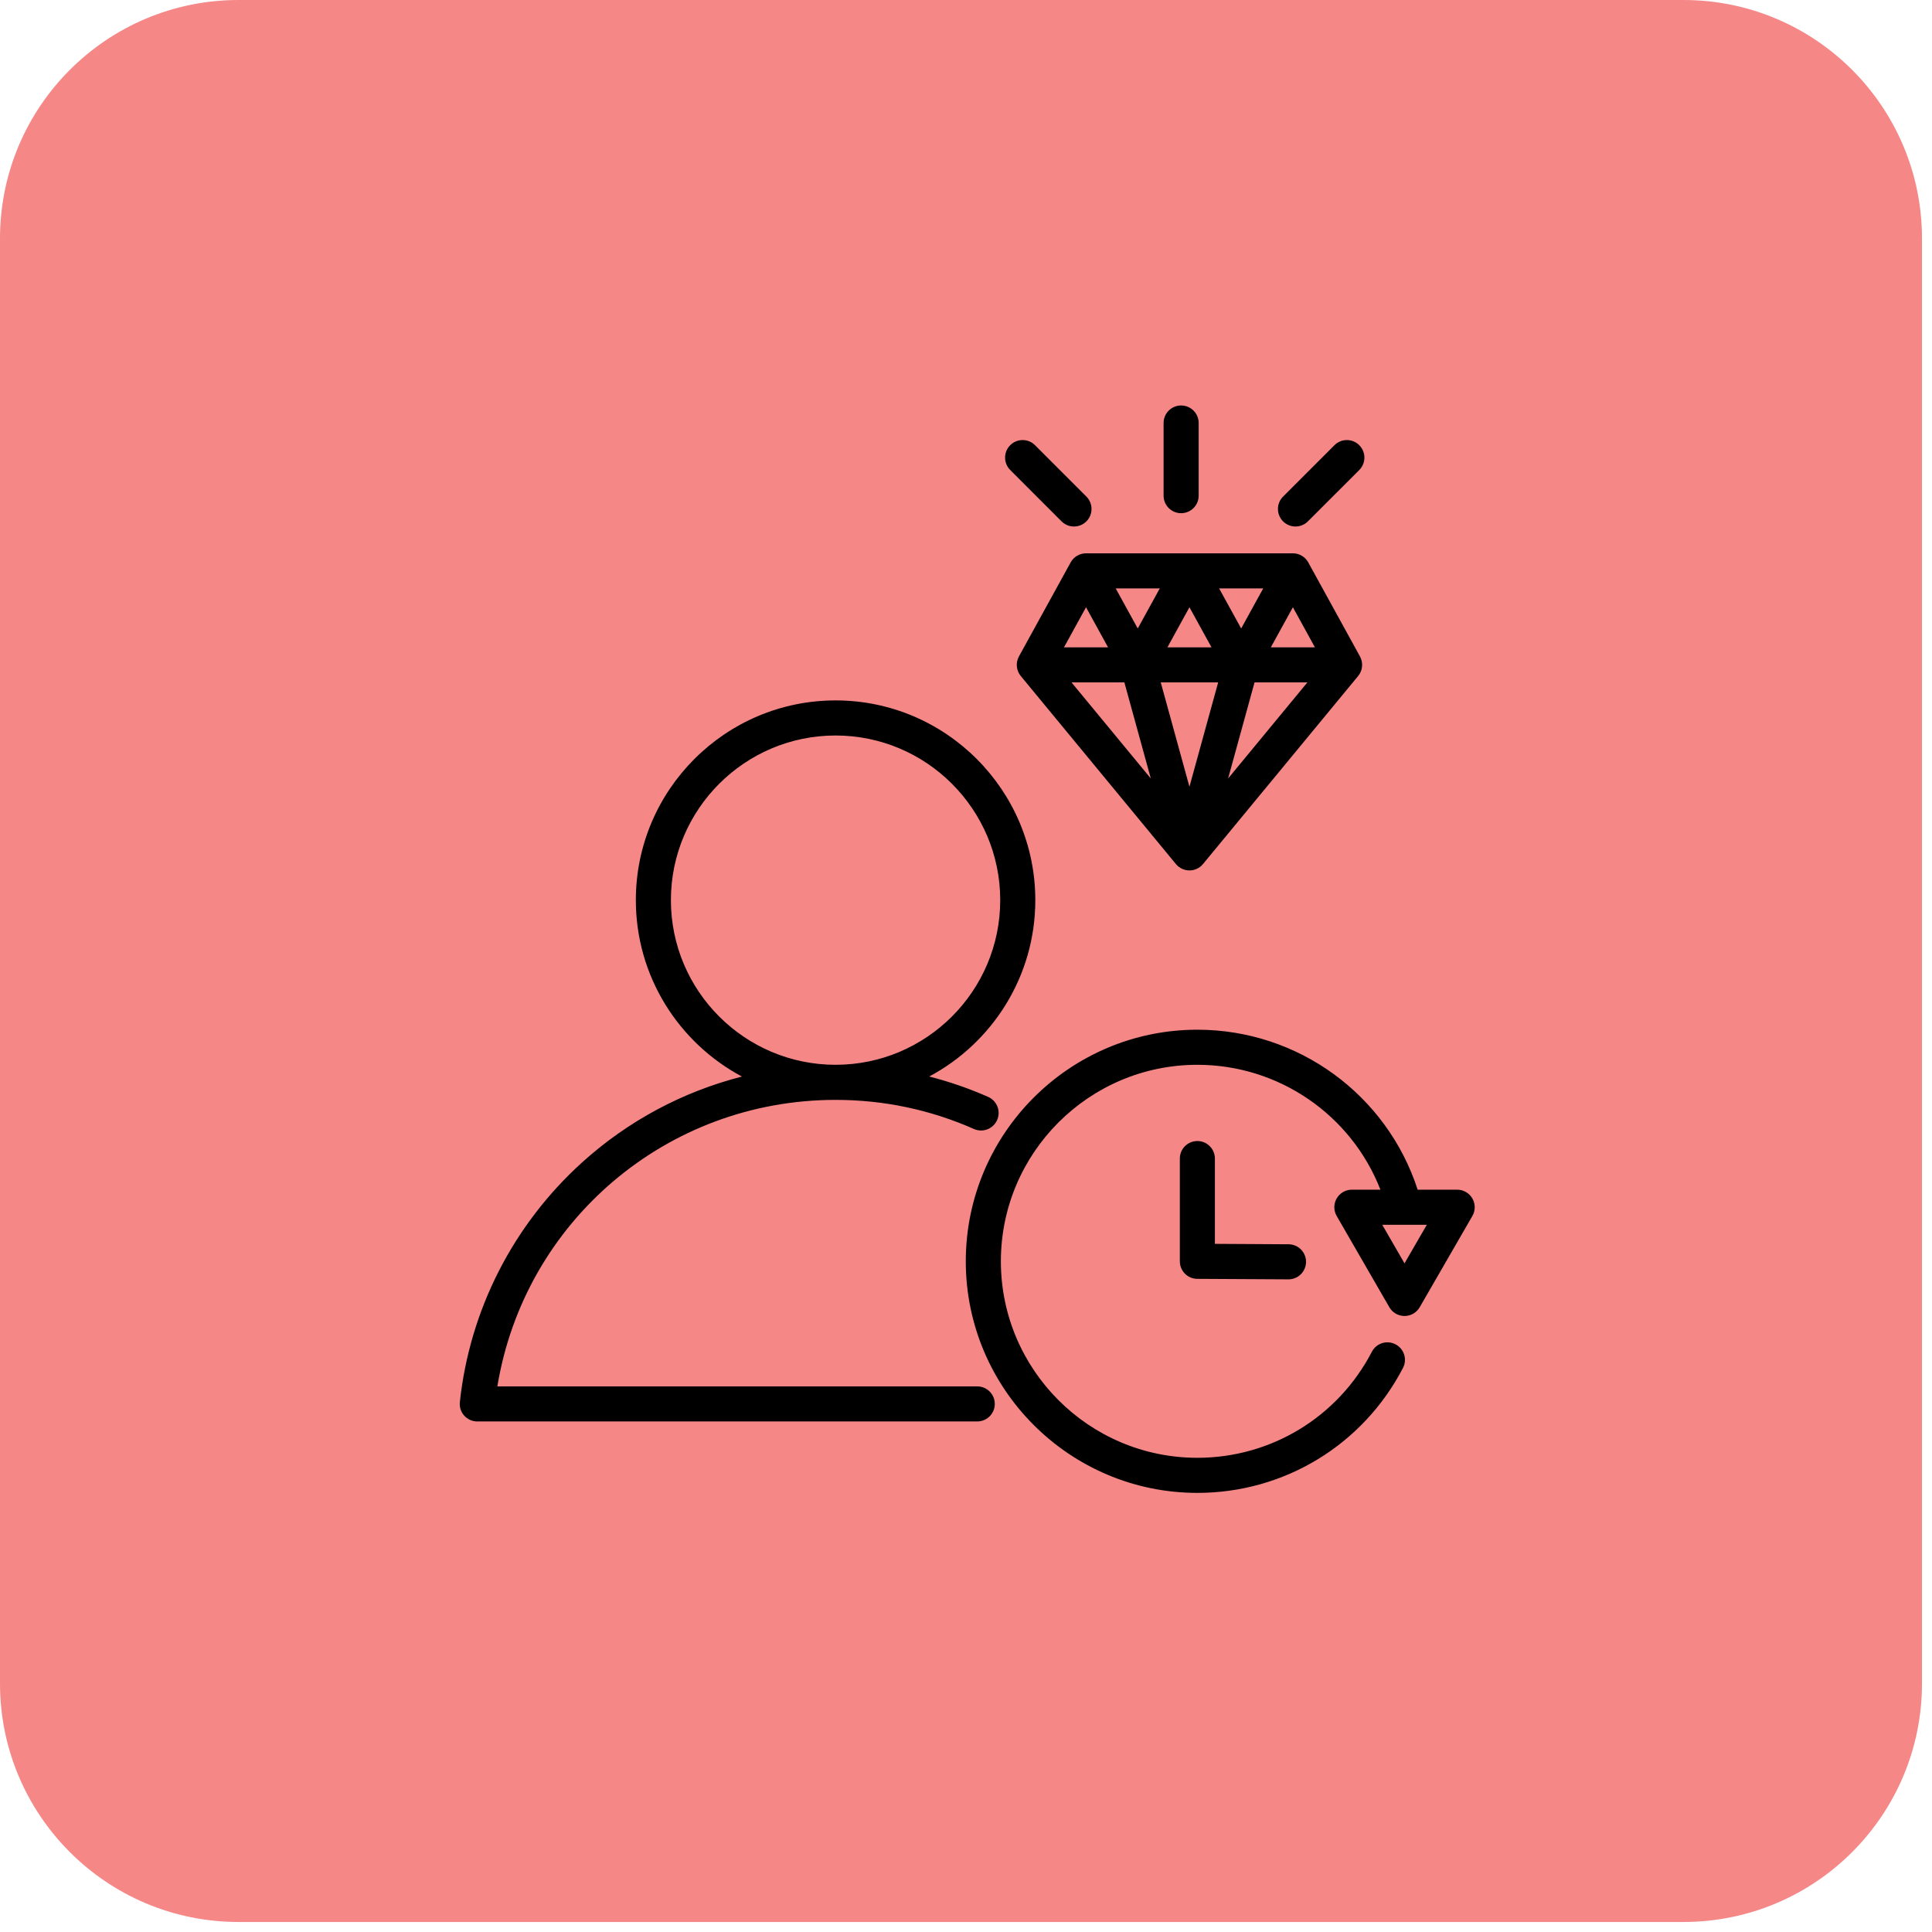
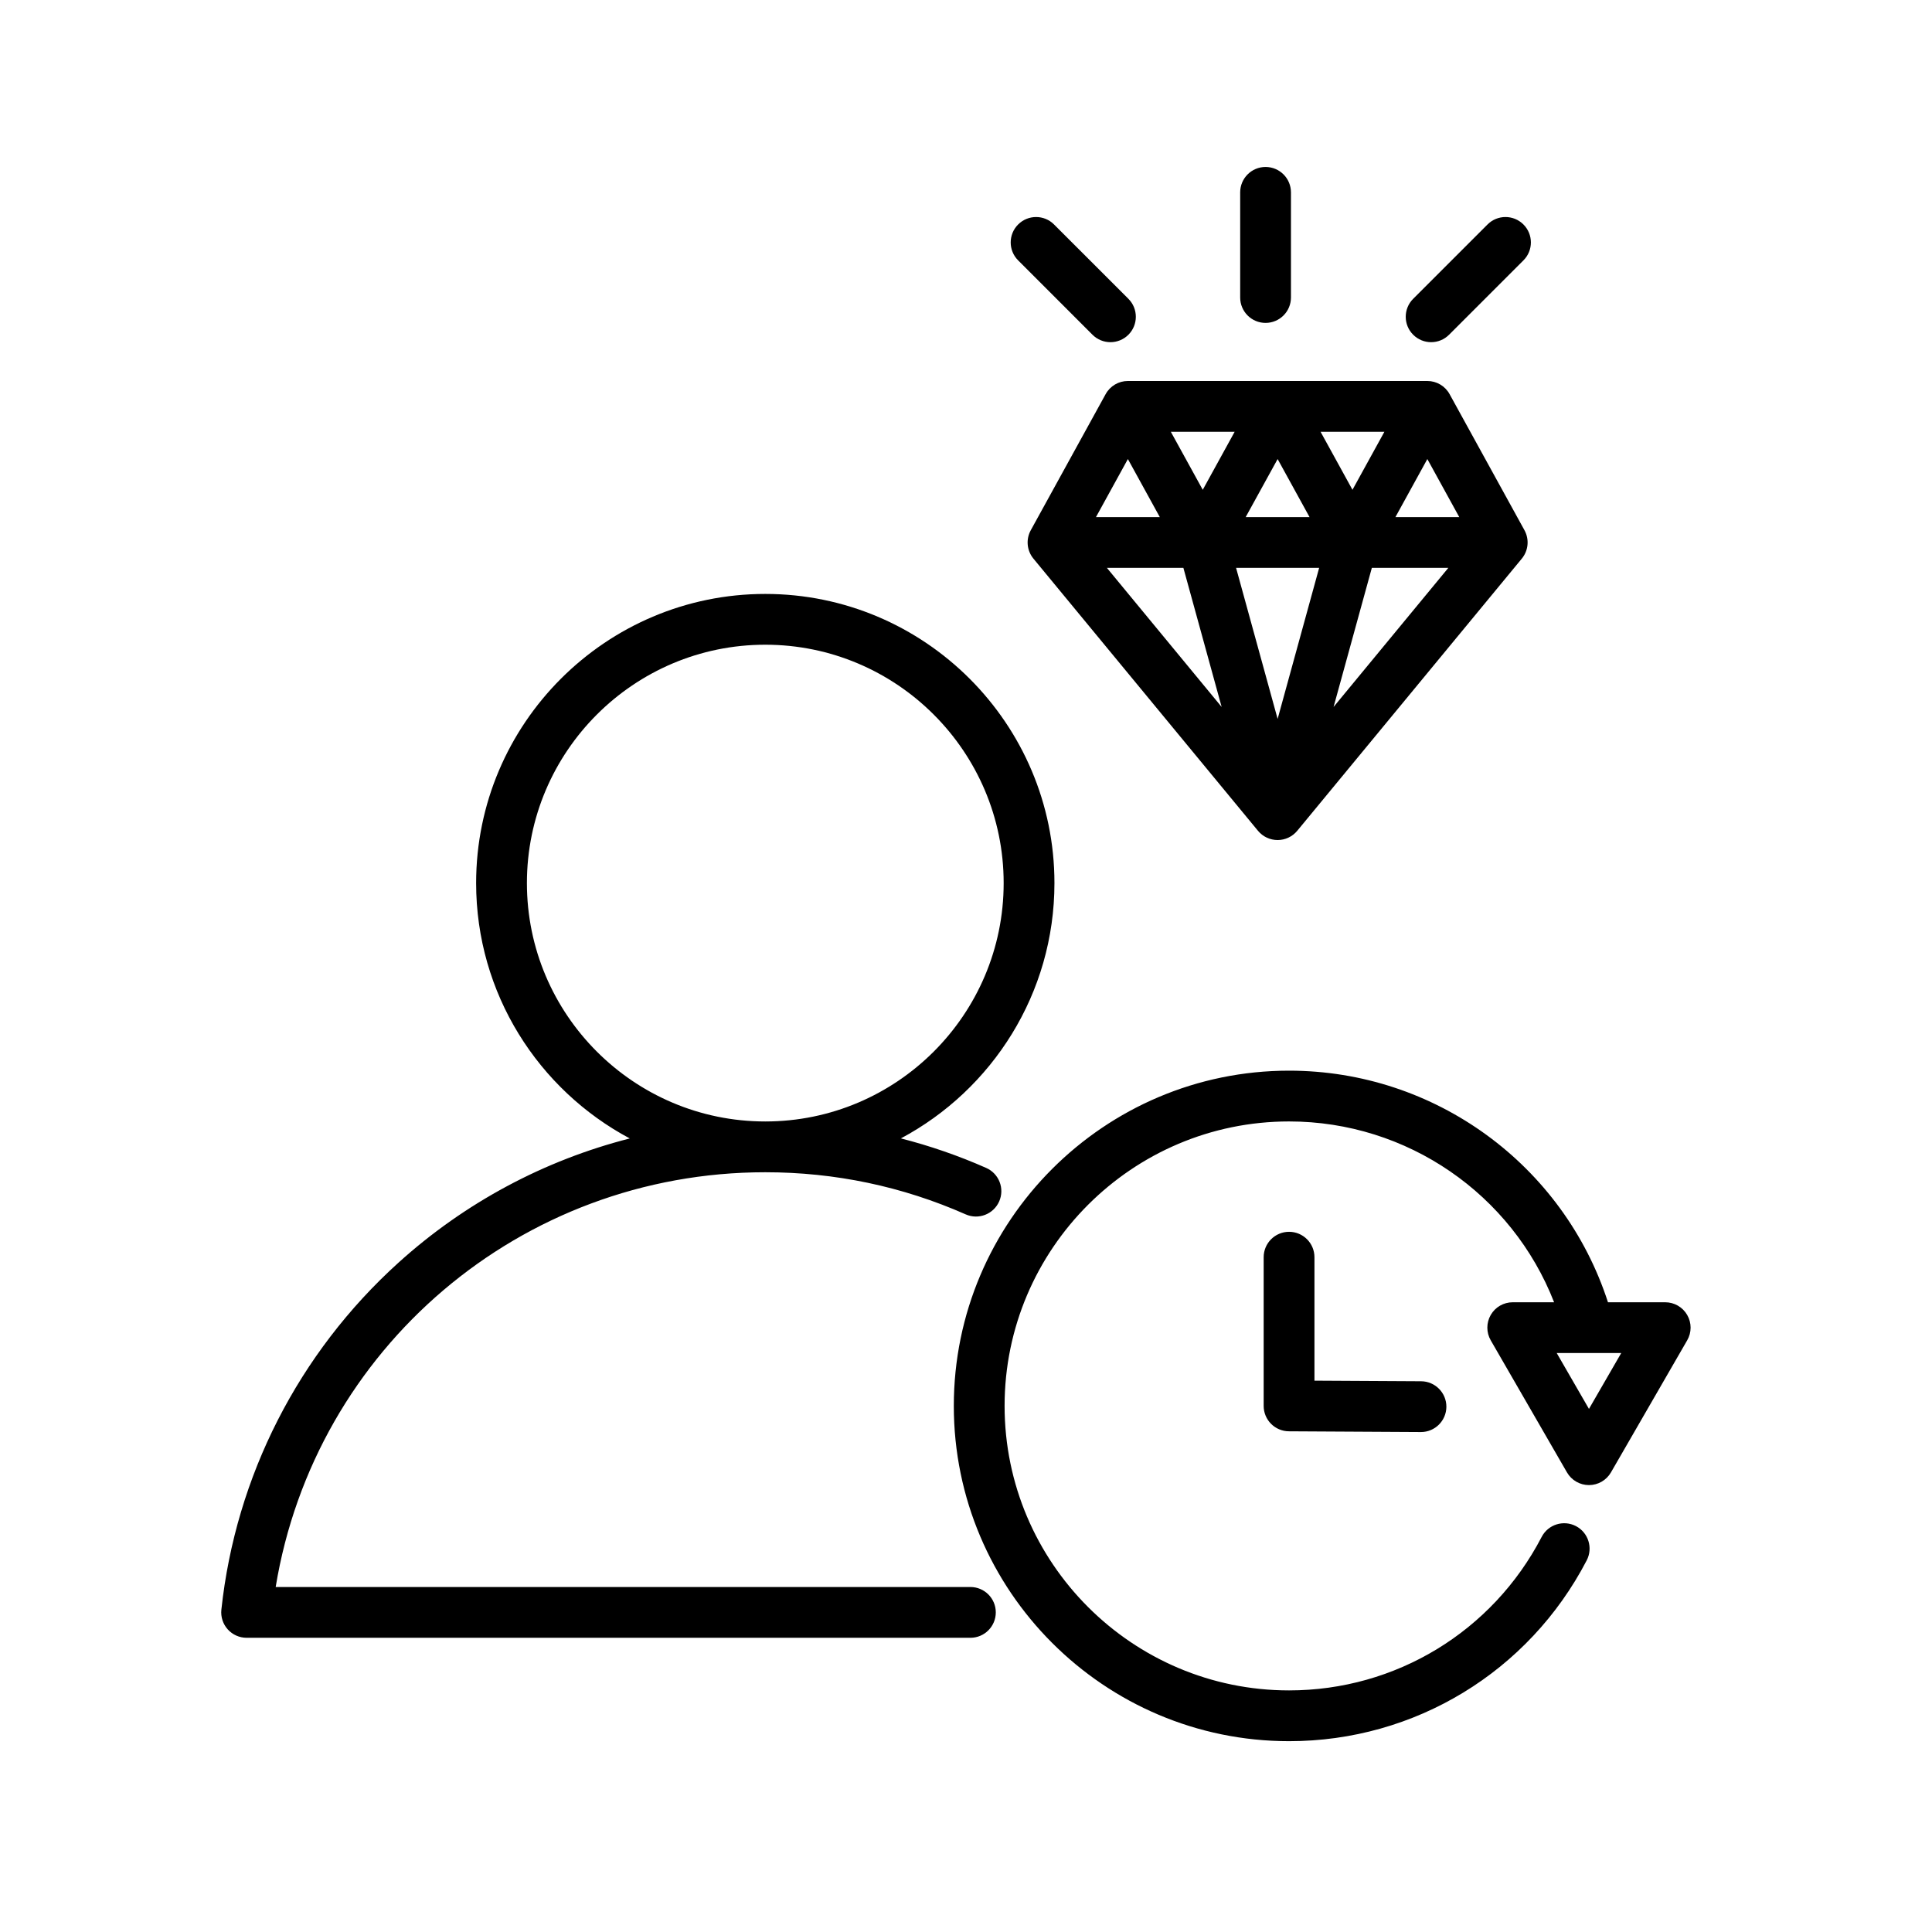
<svg xmlns="http://www.w3.org/2000/svg" width="81" height="81" viewBox="0 0 81 81" fill="none">
-   <rect width="80.58" height="80.58" rx="10" fill="#F58787" />
-   <path d="M40.971 58.125L20.852 58.125C21.986 51.221 27.943 46.113 35.032 46.113C37.05 46.113 39.003 46.524 40.835 47.334C41.206 47.498 41.641 47.33 41.805 46.958C41.969 46.587 41.801 46.153 41.429 45.988C40.625 45.633 39.8 45.349 38.958 45.133C41.602 43.724 43.406 40.938 43.406 37.739C43.406 33.122 39.649 29.365 35.032 29.365C30.414 29.365 26.658 33.122 26.658 37.739C26.658 40.939 28.462 43.726 31.107 45.135C28.634 45.766 26.335 46.99 24.409 48.731C21.515 51.349 19.693 54.918 19.28 58.782C19.257 58.989 19.324 59.197 19.464 59.352C19.603 59.507 19.802 59.595 20.011 59.595L40.972 59.595C41.378 59.595 41.707 59.266 41.707 58.86C41.707 58.454 41.378 58.125 40.971 58.125ZM28.128 37.739C28.128 33.933 31.225 30.836 35.032 30.836C38.838 30.836 41.935 33.933 41.935 37.739C41.935 41.546 38.838 44.642 35.032 44.642C31.225 44.642 28.128 41.546 28.128 37.739ZM61.73 50.246C61.599 50.019 61.356 49.878 61.093 49.878H59.436C58.147 45.902 54.428 43.171 50.2 43.171C44.846 43.171 40.491 47.527 40.491 52.881C40.491 58.234 44.846 62.59 50.2 62.59C53.838 62.59 57.141 60.583 58.82 57.353C59.008 56.992 58.867 56.548 58.507 56.361C58.147 56.174 57.703 56.314 57.516 56.674C56.09 59.416 53.287 61.119 50.2 61.119C45.657 61.119 41.962 57.423 41.962 52.881C41.962 48.338 45.657 44.642 50.2 44.642C53.625 44.642 56.656 46.752 57.875 49.878H56.677C56.415 49.878 56.172 50.019 56.041 50.246C55.909 50.474 55.909 50.754 56.041 50.981L58.249 54.806C58.38 55.033 58.623 55.173 58.885 55.173C59.148 55.173 59.391 55.033 59.522 54.806L61.73 50.981C61.861 50.754 61.861 50.474 61.73 50.246ZM58.885 52.967L57.951 51.349H58.868C58.879 51.349 58.89 51.349 58.901 51.349H59.82L58.885 52.967ZM50.935 48.574V52.149L54.025 52.167C54.431 52.169 54.758 52.5 54.756 52.906C54.753 53.311 54.425 53.637 54.02 53.637C54.019 53.637 54.018 53.637 54.016 53.637L50.196 53.616C49.791 53.614 49.465 53.285 49.465 52.881V48.574C49.465 48.168 49.794 47.838 50.2 47.838C50.606 47.838 50.935 48.168 50.935 48.574ZM54.205 23.198H45.532C45.264 23.198 45.017 23.344 44.888 23.579L42.72 27.52C42.575 27.785 42.605 28.11 42.797 28.343L49.301 36.226C49.441 36.395 49.649 36.493 49.868 36.493C50.088 36.493 50.296 36.395 50.436 36.226L56.94 28.343C57.132 28.11 57.162 27.785 57.017 27.52L54.849 23.579C54.72 23.344 54.473 23.198 54.205 23.198ZM48.944 27.14L49.868 25.459L50.793 27.14H48.944ZM51.072 28.61L49.868 32.985L48.665 28.61H51.072ZM51.112 24.669H52.961L52.037 26.349L51.112 24.669ZM47.7 26.349L46.776 24.669H48.625L47.7 26.349ZM46.456 27.14H44.608L45.532 25.459L46.456 27.14ZM47.14 28.61L48.248 32.638L44.924 28.61H47.14ZM52.597 28.61H54.813L51.489 32.638L52.597 28.61ZM53.28 27.14L54.205 25.459L55.129 27.14H53.28ZM48.784 20.781V17.735C48.784 17.329 49.113 17 49.519 17C49.925 17 50.255 17.329 50.255 17.735V20.781C50.255 21.187 49.925 21.516 49.519 21.516C49.113 21.516 48.784 21.187 48.784 20.781ZM42.354 19.705C42.067 19.418 42.067 18.953 42.354 18.665C42.641 18.378 43.107 18.378 43.394 18.665L45.547 20.819C45.834 21.106 45.834 21.572 45.547 21.859C45.404 22.002 45.215 22.074 45.027 22.074C44.839 22.074 44.651 22.002 44.507 21.859L42.354 19.705ZM53.794 21.859C53.507 21.571 53.507 21.106 53.794 20.819L55.948 18.665C56.235 18.378 56.7 18.378 56.988 18.665C57.275 18.953 57.275 19.418 56.988 19.705L54.834 21.859C54.691 22.002 54.502 22.074 54.314 22.074C54.126 22.074 53.938 22.002 53.794 21.859Z" fill="black" />
+   <path d="M40.685 66.536L11.558 66.536C13.199 56.542 21.823 49.147 32.085 49.147C35.008 49.147 37.834 49.741 40.487 50.913C41.024 51.151 41.653 50.908 41.891 50.37C42.128 49.832 41.885 49.204 41.347 48.966C40.184 48.452 38.989 48.04 37.77 47.728C41.597 45.688 44.208 41.655 44.208 37.024C44.208 30.339 38.77 24.901 32.085 24.901C25.401 24.901 19.962 30.339 19.962 37.024C19.962 41.657 22.575 45.69 26.404 47.73C22.824 48.644 19.495 50.416 16.707 52.937C12.517 56.726 9.88 61.894 9.281 67.487C9.249 67.787 9.346 68.087 9.548 68.312C9.75 68.537 10.038 68.665 10.34 68.665L40.685 68.665C41.273 68.665 41.749 68.188 41.749 67.6C41.749 67.012 41.272 66.536 40.685 66.536ZM22.091 37.024C22.091 31.513 26.575 27.03 32.085 27.03C37.596 27.03 42.079 31.513 42.079 37.024C42.079 42.535 37.596 47.018 32.085 47.018C26.575 47.018 22.091 42.535 22.091 37.024ZM70.736 55.13C70.546 54.8 70.195 54.598 69.814 54.598H67.415C65.549 48.841 60.165 44.888 54.045 44.888C46.294 44.888 39.989 51.193 39.989 58.944C39.989 66.695 46.294 73 54.045 73C59.312 73 64.093 70.095 66.524 65.418C66.795 64.896 66.592 64.254 66.071 63.982C65.549 63.712 64.906 63.914 64.635 64.436C62.572 68.405 58.514 70.871 54.045 70.871C47.468 70.871 42.118 65.52 42.118 58.944C42.118 52.367 47.468 47.017 54.045 47.017C59.002 47.017 63.39 50.072 65.156 54.598H63.422C63.041 54.598 62.69 54.8 62.5 55.13C62.31 55.459 62.31 55.865 62.5 56.194L65.696 61.731C65.886 62.06 66.238 62.263 66.618 62.263C66.999 62.263 67.35 62.06 67.54 61.731L70.736 56.194C70.927 55.865 70.927 55.459 70.736 55.13ZM66.618 59.069L65.266 56.727H66.594C66.609 56.727 66.625 56.727 66.641 56.727H67.971L66.618 59.069ZM55.109 52.709V57.885L59.581 57.91C60.169 57.914 60.643 58.393 60.64 58.981C60.636 59.567 60.16 60.039 59.575 60.039C59.573 60.039 59.571 60.039 59.569 60.039L54.039 60.008C53.453 60.005 52.98 59.529 52.98 58.944V52.709C52.98 52.121 53.457 51.644 54.045 51.644C54.633 51.644 55.109 52.121 55.109 52.709ZM59.842 15.973H47.287C46.899 15.973 46.541 16.184 46.354 16.525L43.216 22.23C43.005 22.613 43.05 23.084 43.327 23.421L52.743 34.833C52.946 35.078 53.247 35.219 53.565 35.219C53.882 35.219 54.183 35.078 54.386 34.833L63.802 23.421C64.08 23.084 64.124 22.613 63.914 22.23L60.775 16.525C60.588 16.184 60.23 15.973 59.842 15.973ZM52.226 21.679L53.565 19.246L54.903 21.679H52.226ZM55.306 23.808L53.565 30.141L51.823 23.808H55.306ZM55.365 18.102H58.042L56.703 20.535L55.365 18.102ZM50.426 20.535L49.087 18.102H51.764L50.426 20.535ZM48.625 21.679H45.949L47.287 19.246L48.625 21.679ZM49.614 23.808L51.218 29.639L46.407 23.808H49.614ZM57.515 23.808H60.722L55.911 29.639L57.515 23.808ZM58.504 21.679L59.842 19.246L61.18 21.679H58.504ZM51.995 12.473V8.065C51.995 7.477 52.471 7 53.059 7C53.647 7 54.124 7.477 54.124 8.065V12.473C54.124 13.061 53.647 13.538 53.059 13.538C52.471 13.538 51.995 13.061 51.995 12.473ZM42.686 10.916C42.27 10.501 42.27 9.827 42.686 9.411C43.102 8.995 43.776 8.995 44.191 9.411L47.309 12.528C47.724 12.944 47.724 13.618 47.309 14.034C47.101 14.242 46.828 14.346 46.556 14.346C46.283 14.346 46.011 14.242 45.803 14.034L42.686 10.916ZM59.248 14.034C58.832 13.618 58.832 12.944 59.248 12.528L62.365 9.411C62.781 8.995 63.455 8.995 63.871 9.411C64.287 9.827 64.287 10.5 63.871 10.916L60.753 14.034C60.545 14.242 60.273 14.346 60.001 14.346C59.728 14.346 59.456 14.242 59.248 14.034Z" fill="black" />
</svg>
